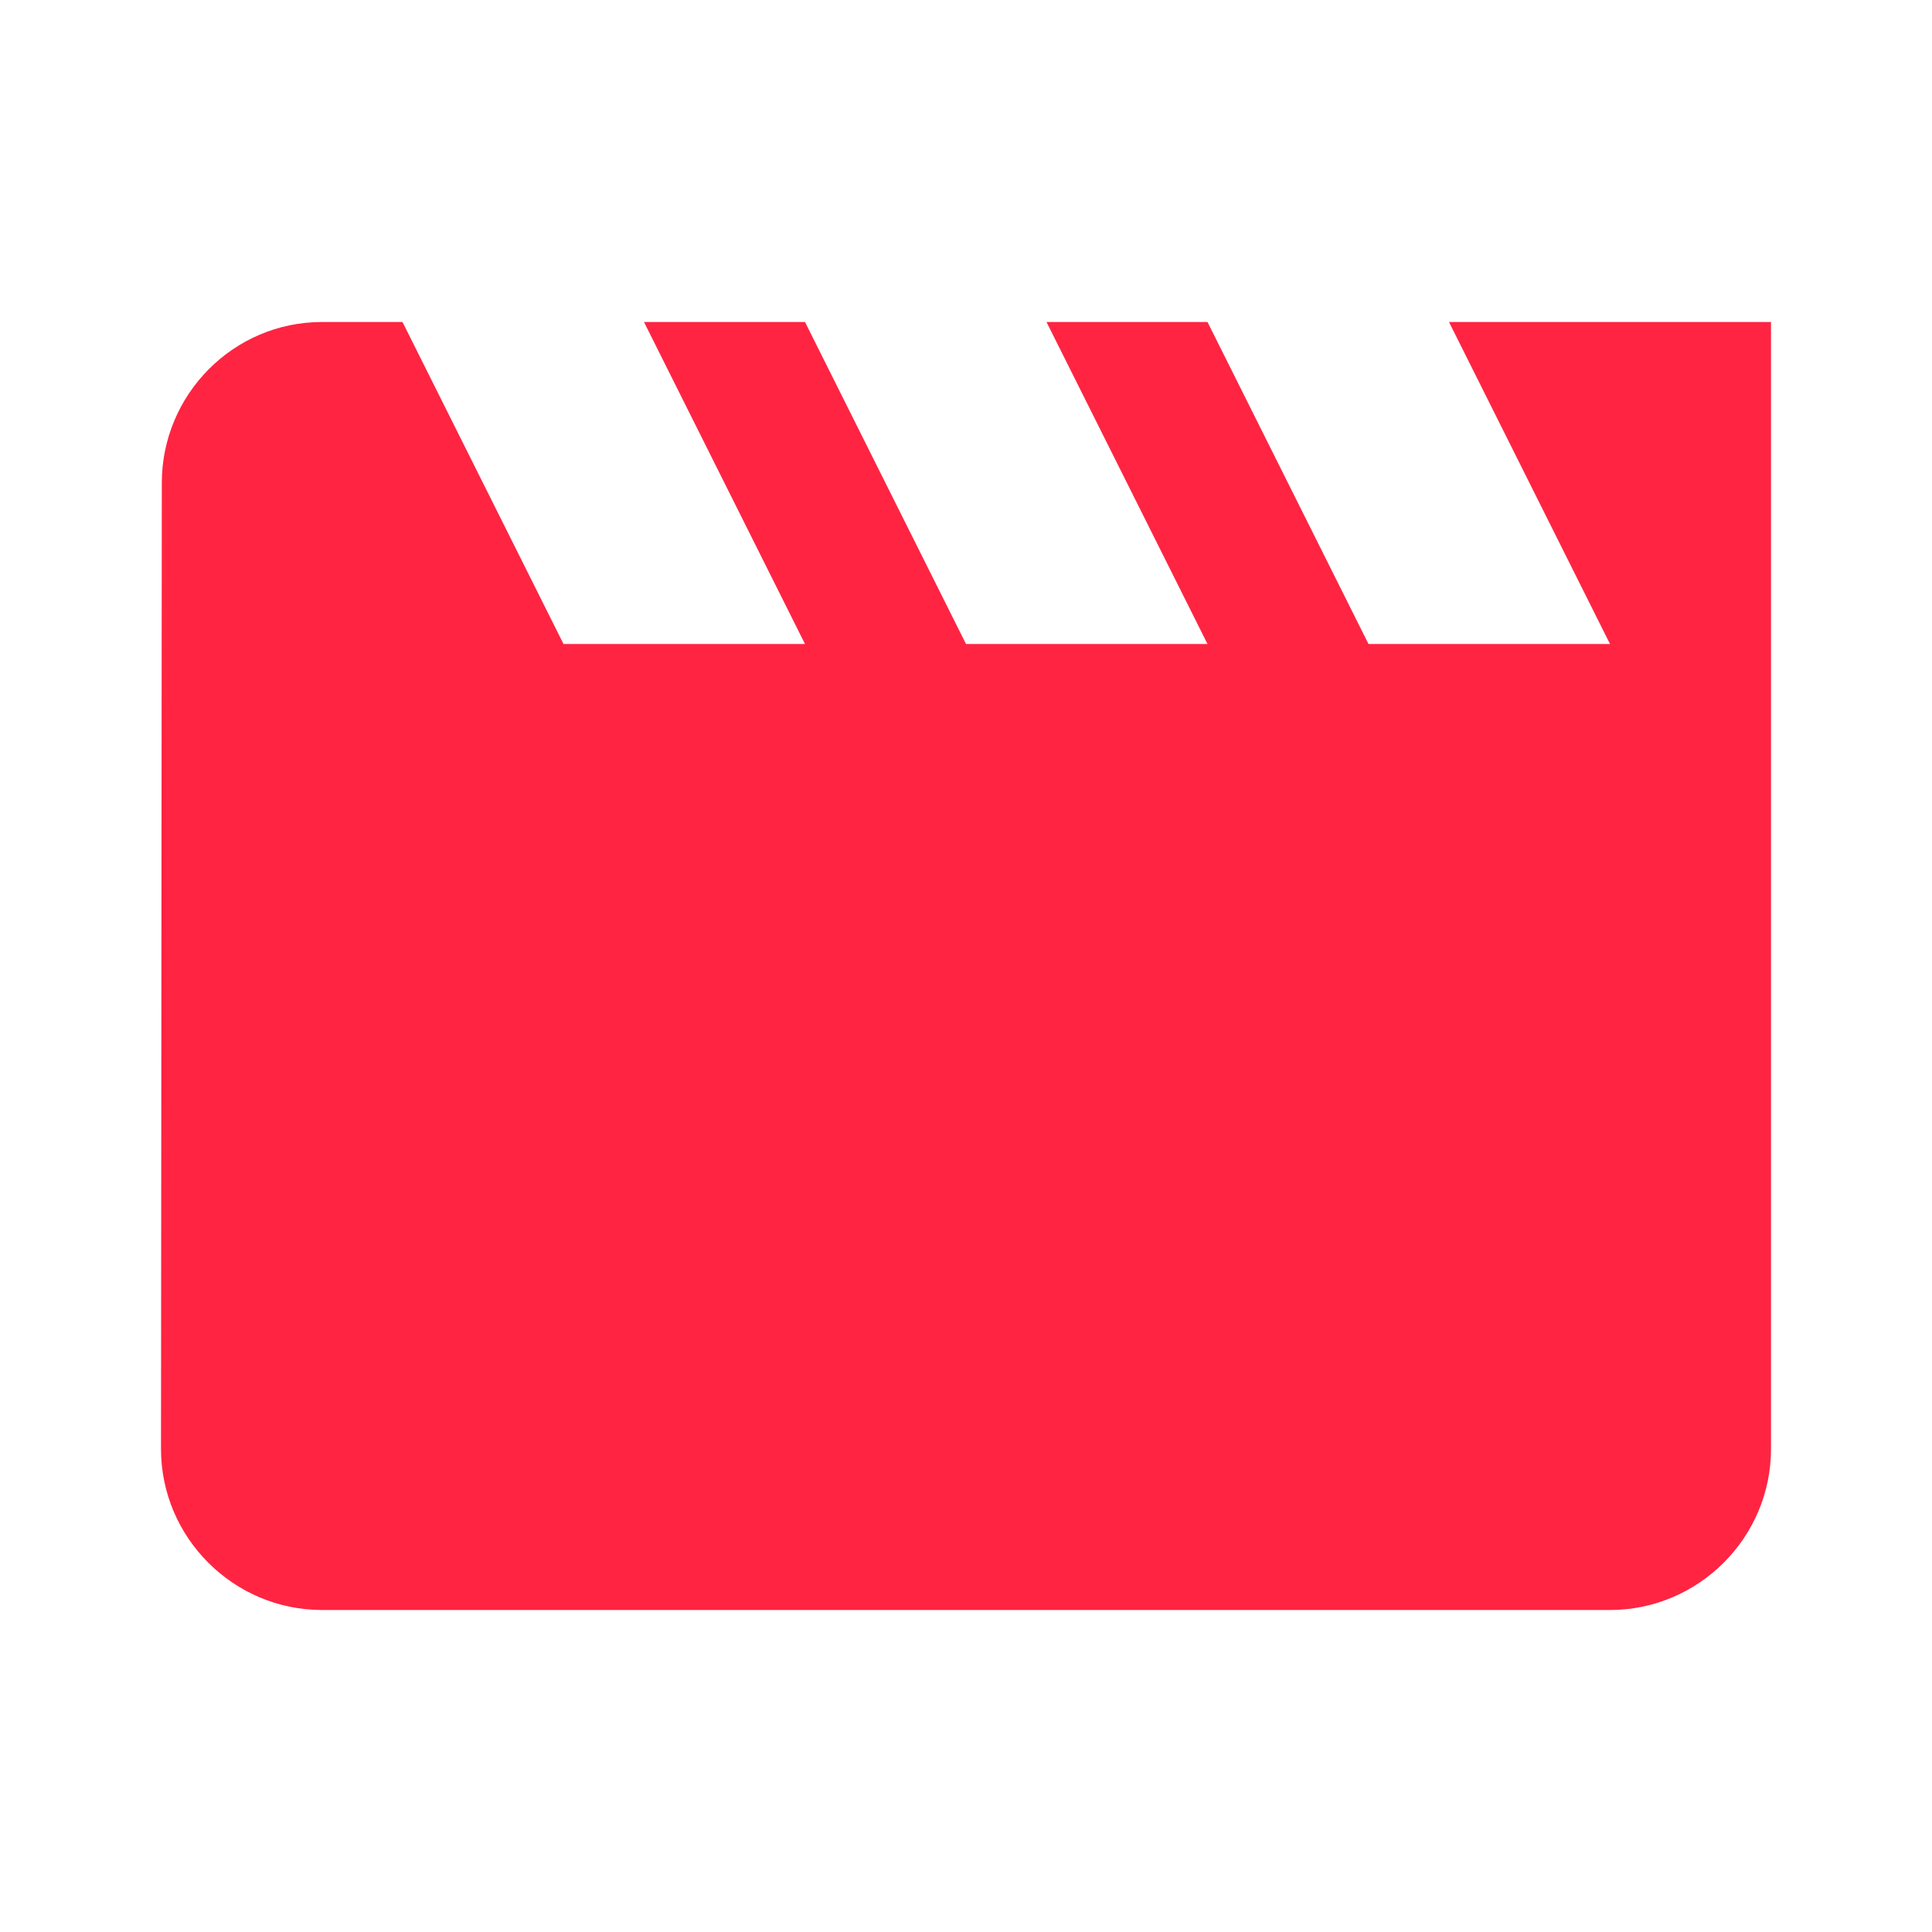
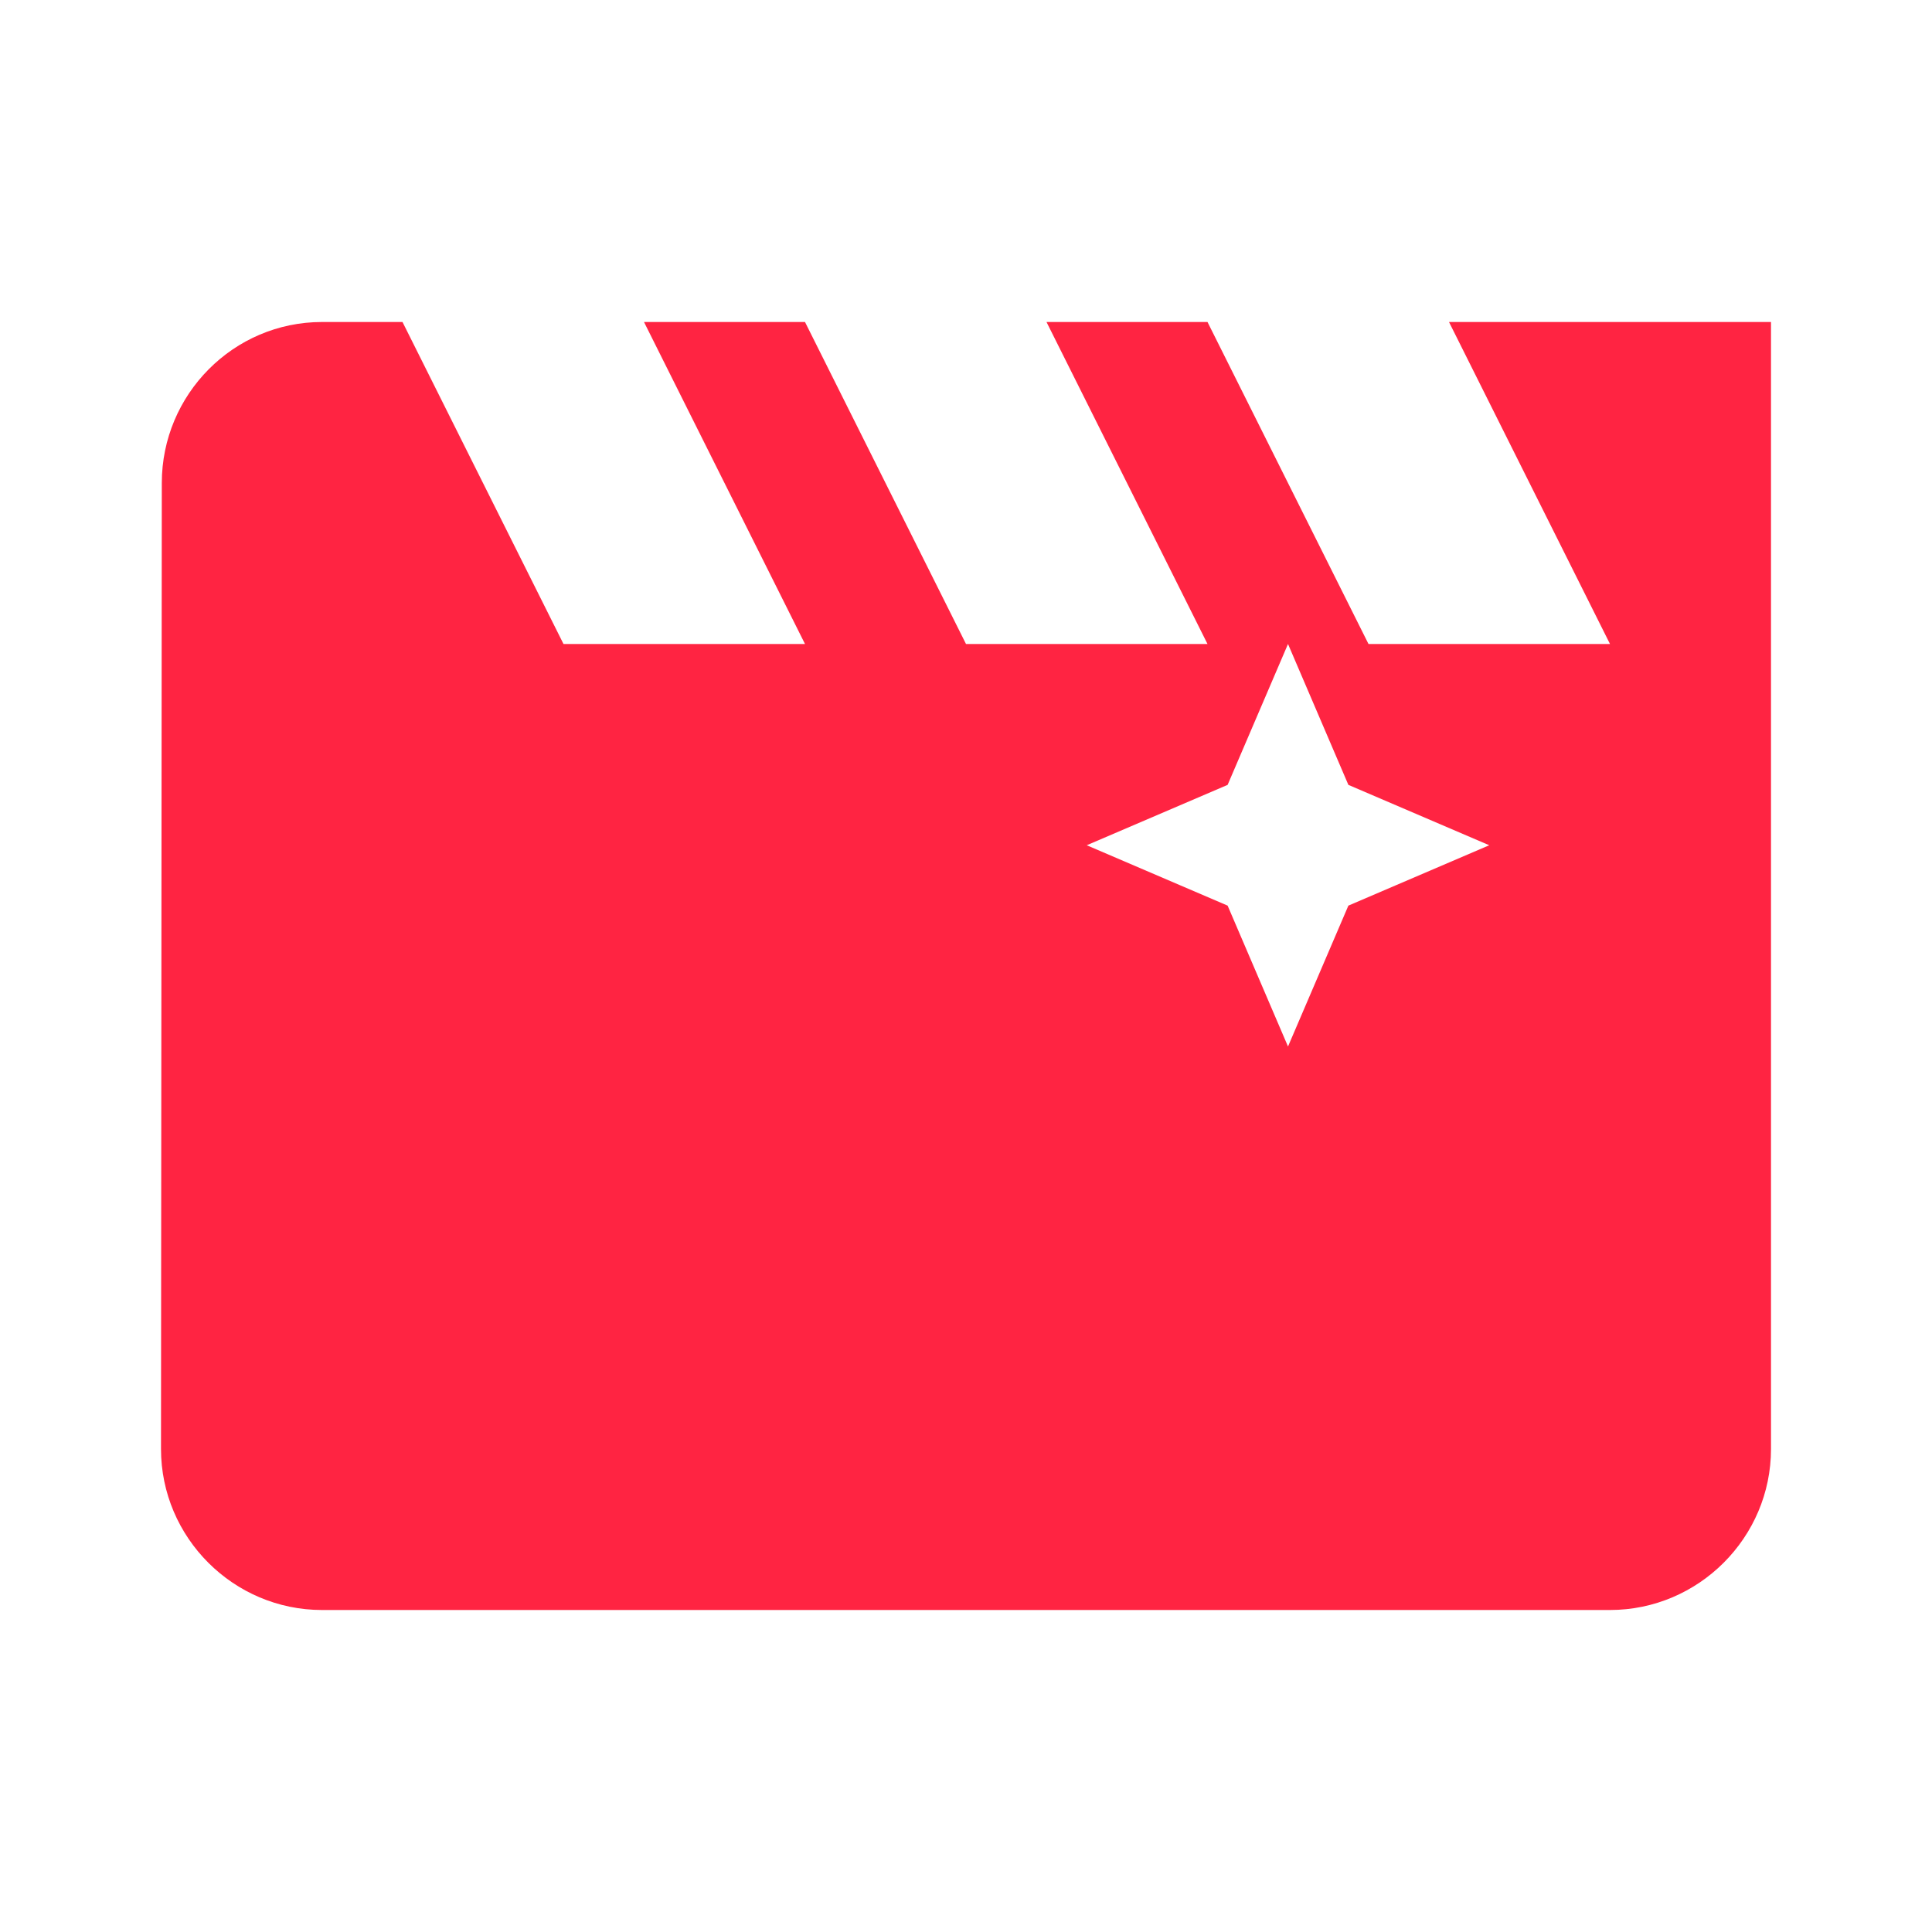
<svg xmlns="http://www.w3.org/2000/svg" viewBox="0 0 24 24" fill="#FF2442">
-   <path d="M18 4l2 4h-3l-2-4h-2l2 4h-3l-2-4H8l2 4H7L5 4H4c-1.1 0-1.99.9-1.99 2L2 18c0 1.1.9 2 2 2h16c1.1 0 2-.9 2-2V4h-4z" />
+   <path d="M10 11l-.94 2.06L7 14l2.06.94L10 17l.94-2.06L13 14l-2.06-.94zm8-7l2 4h-3l-2-4h-2l2 4h-3l-2-4H8l2 4H7L5 4H4c-1.1 0-1.99.9-1.99 2L2 18c0 1.1.9 2 2 2h16c1.1 0 2-.9 2-2V4h-4zm-1.25 7.25L16 13l-.75-1.75L13.5 10.5l1.75-.75L16 8l.75 1.75 1.75.75z" />
</svg>
